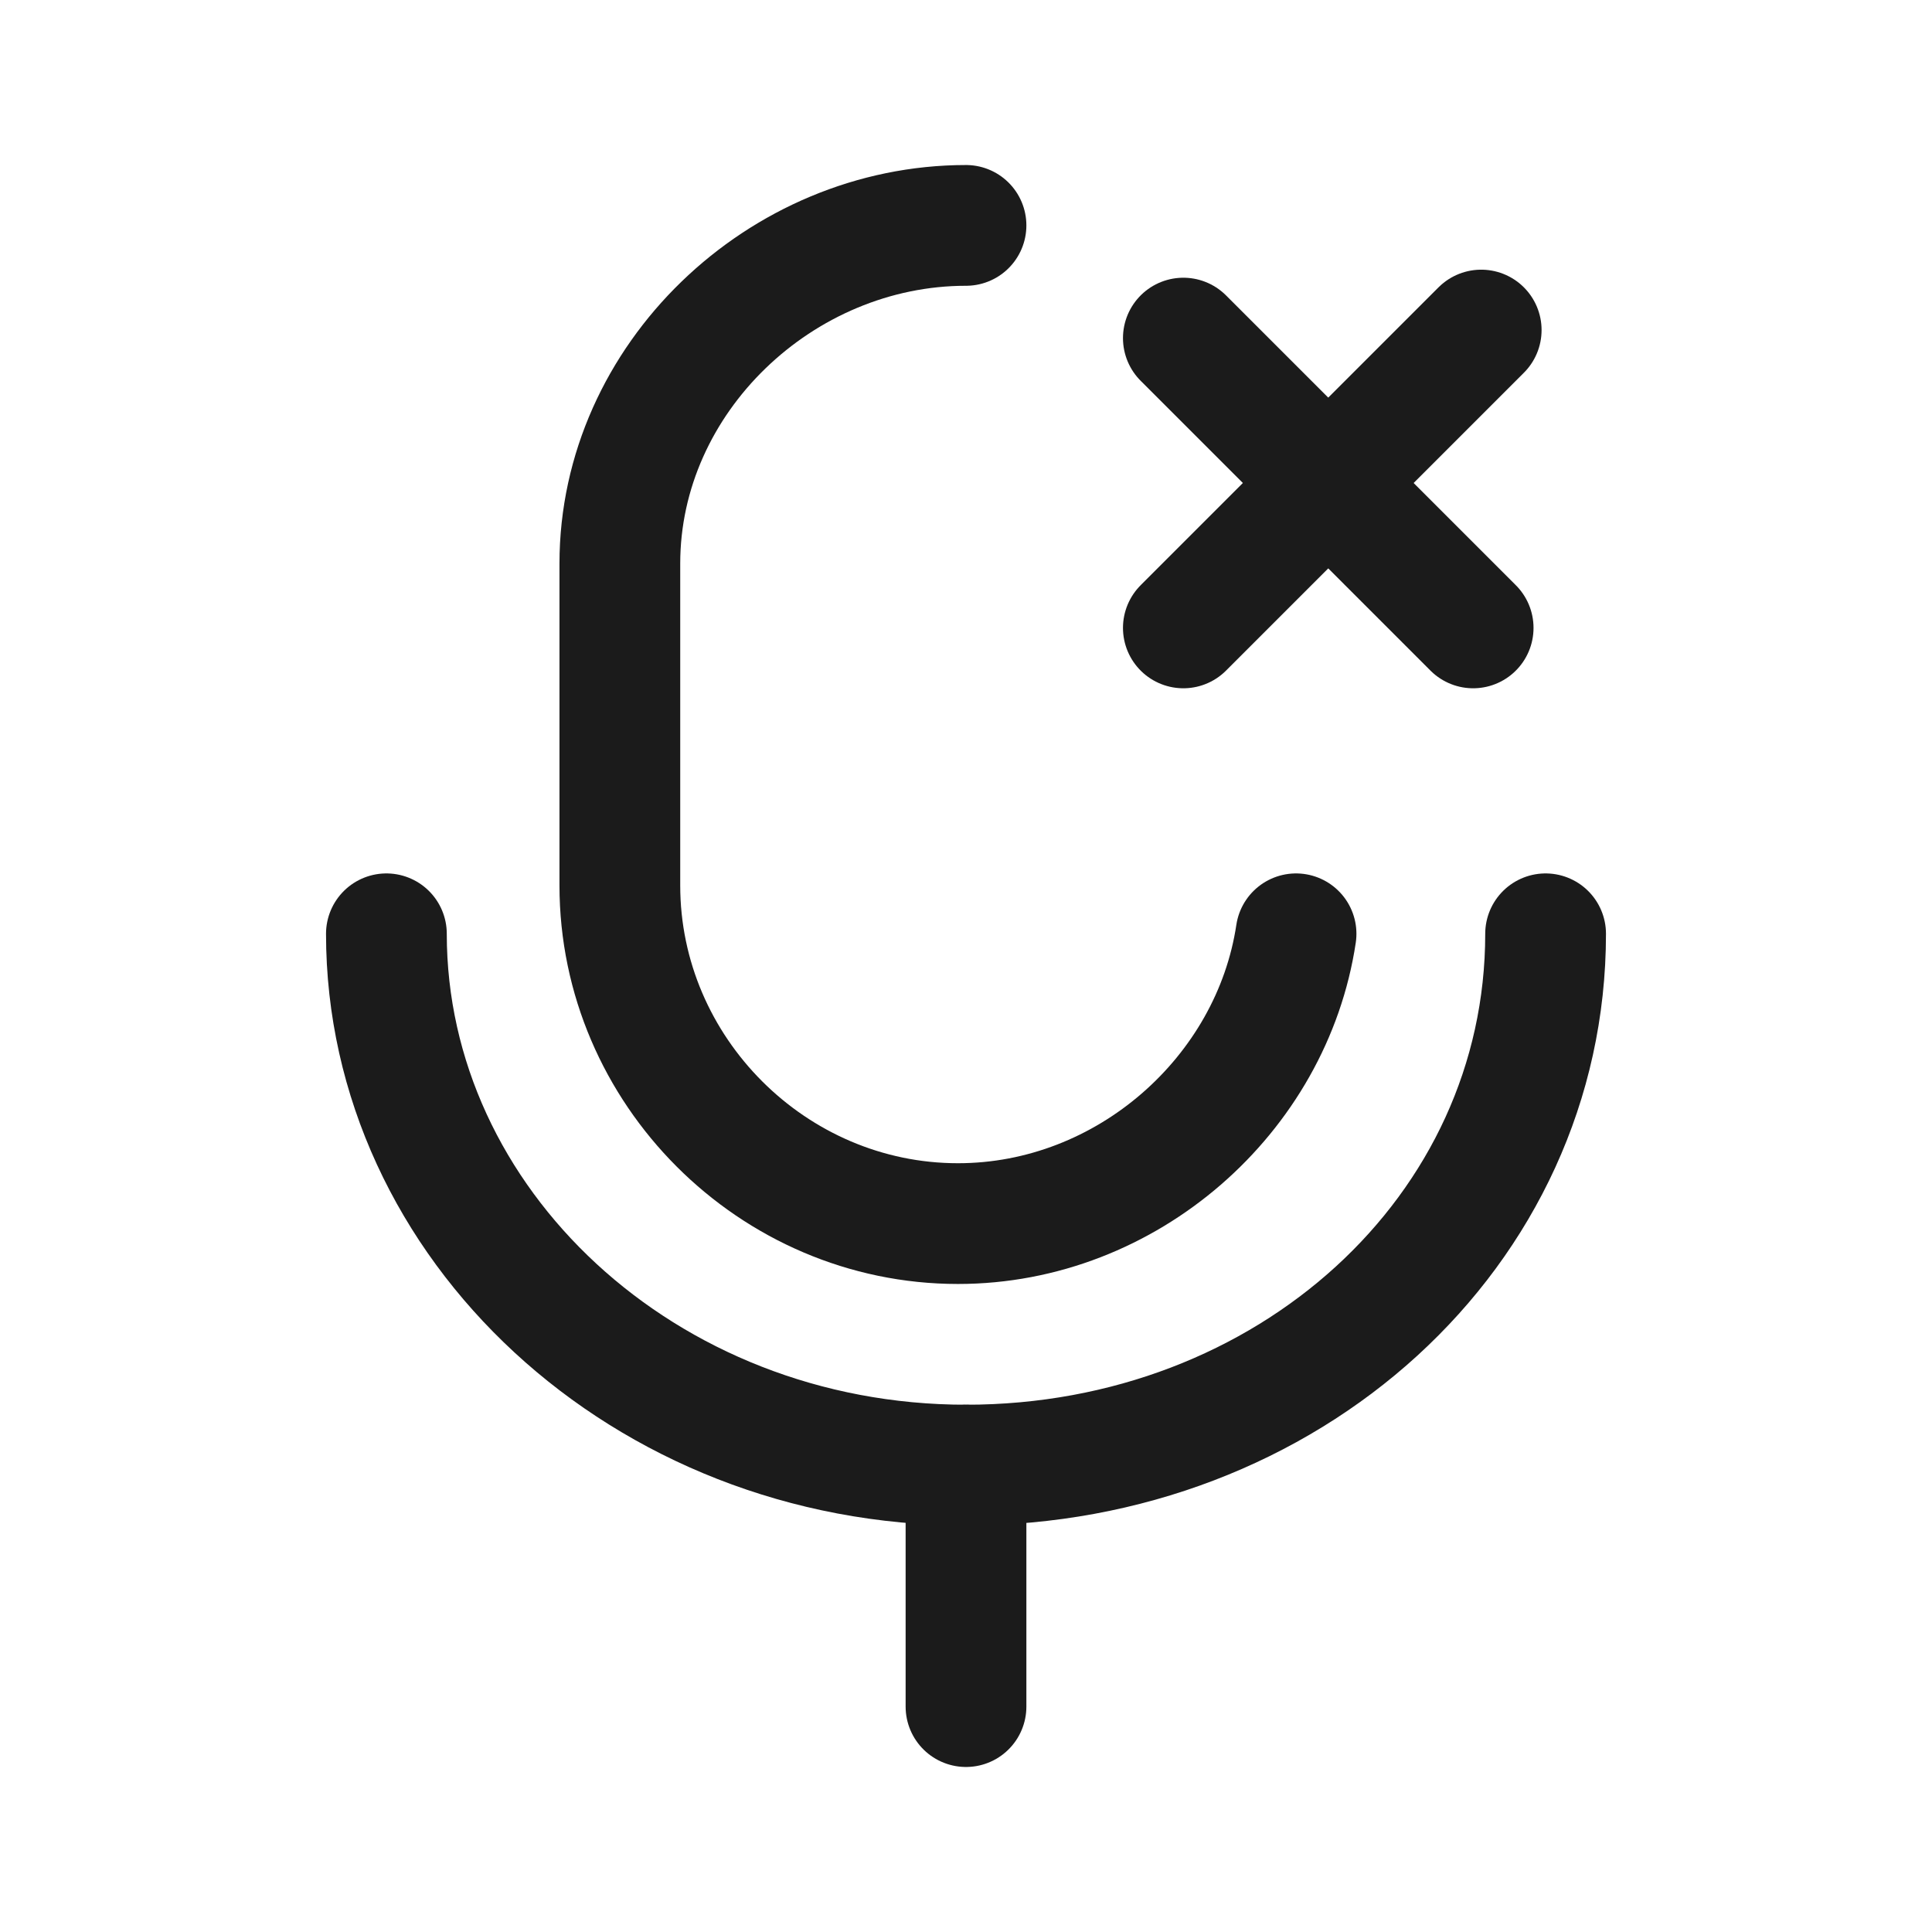
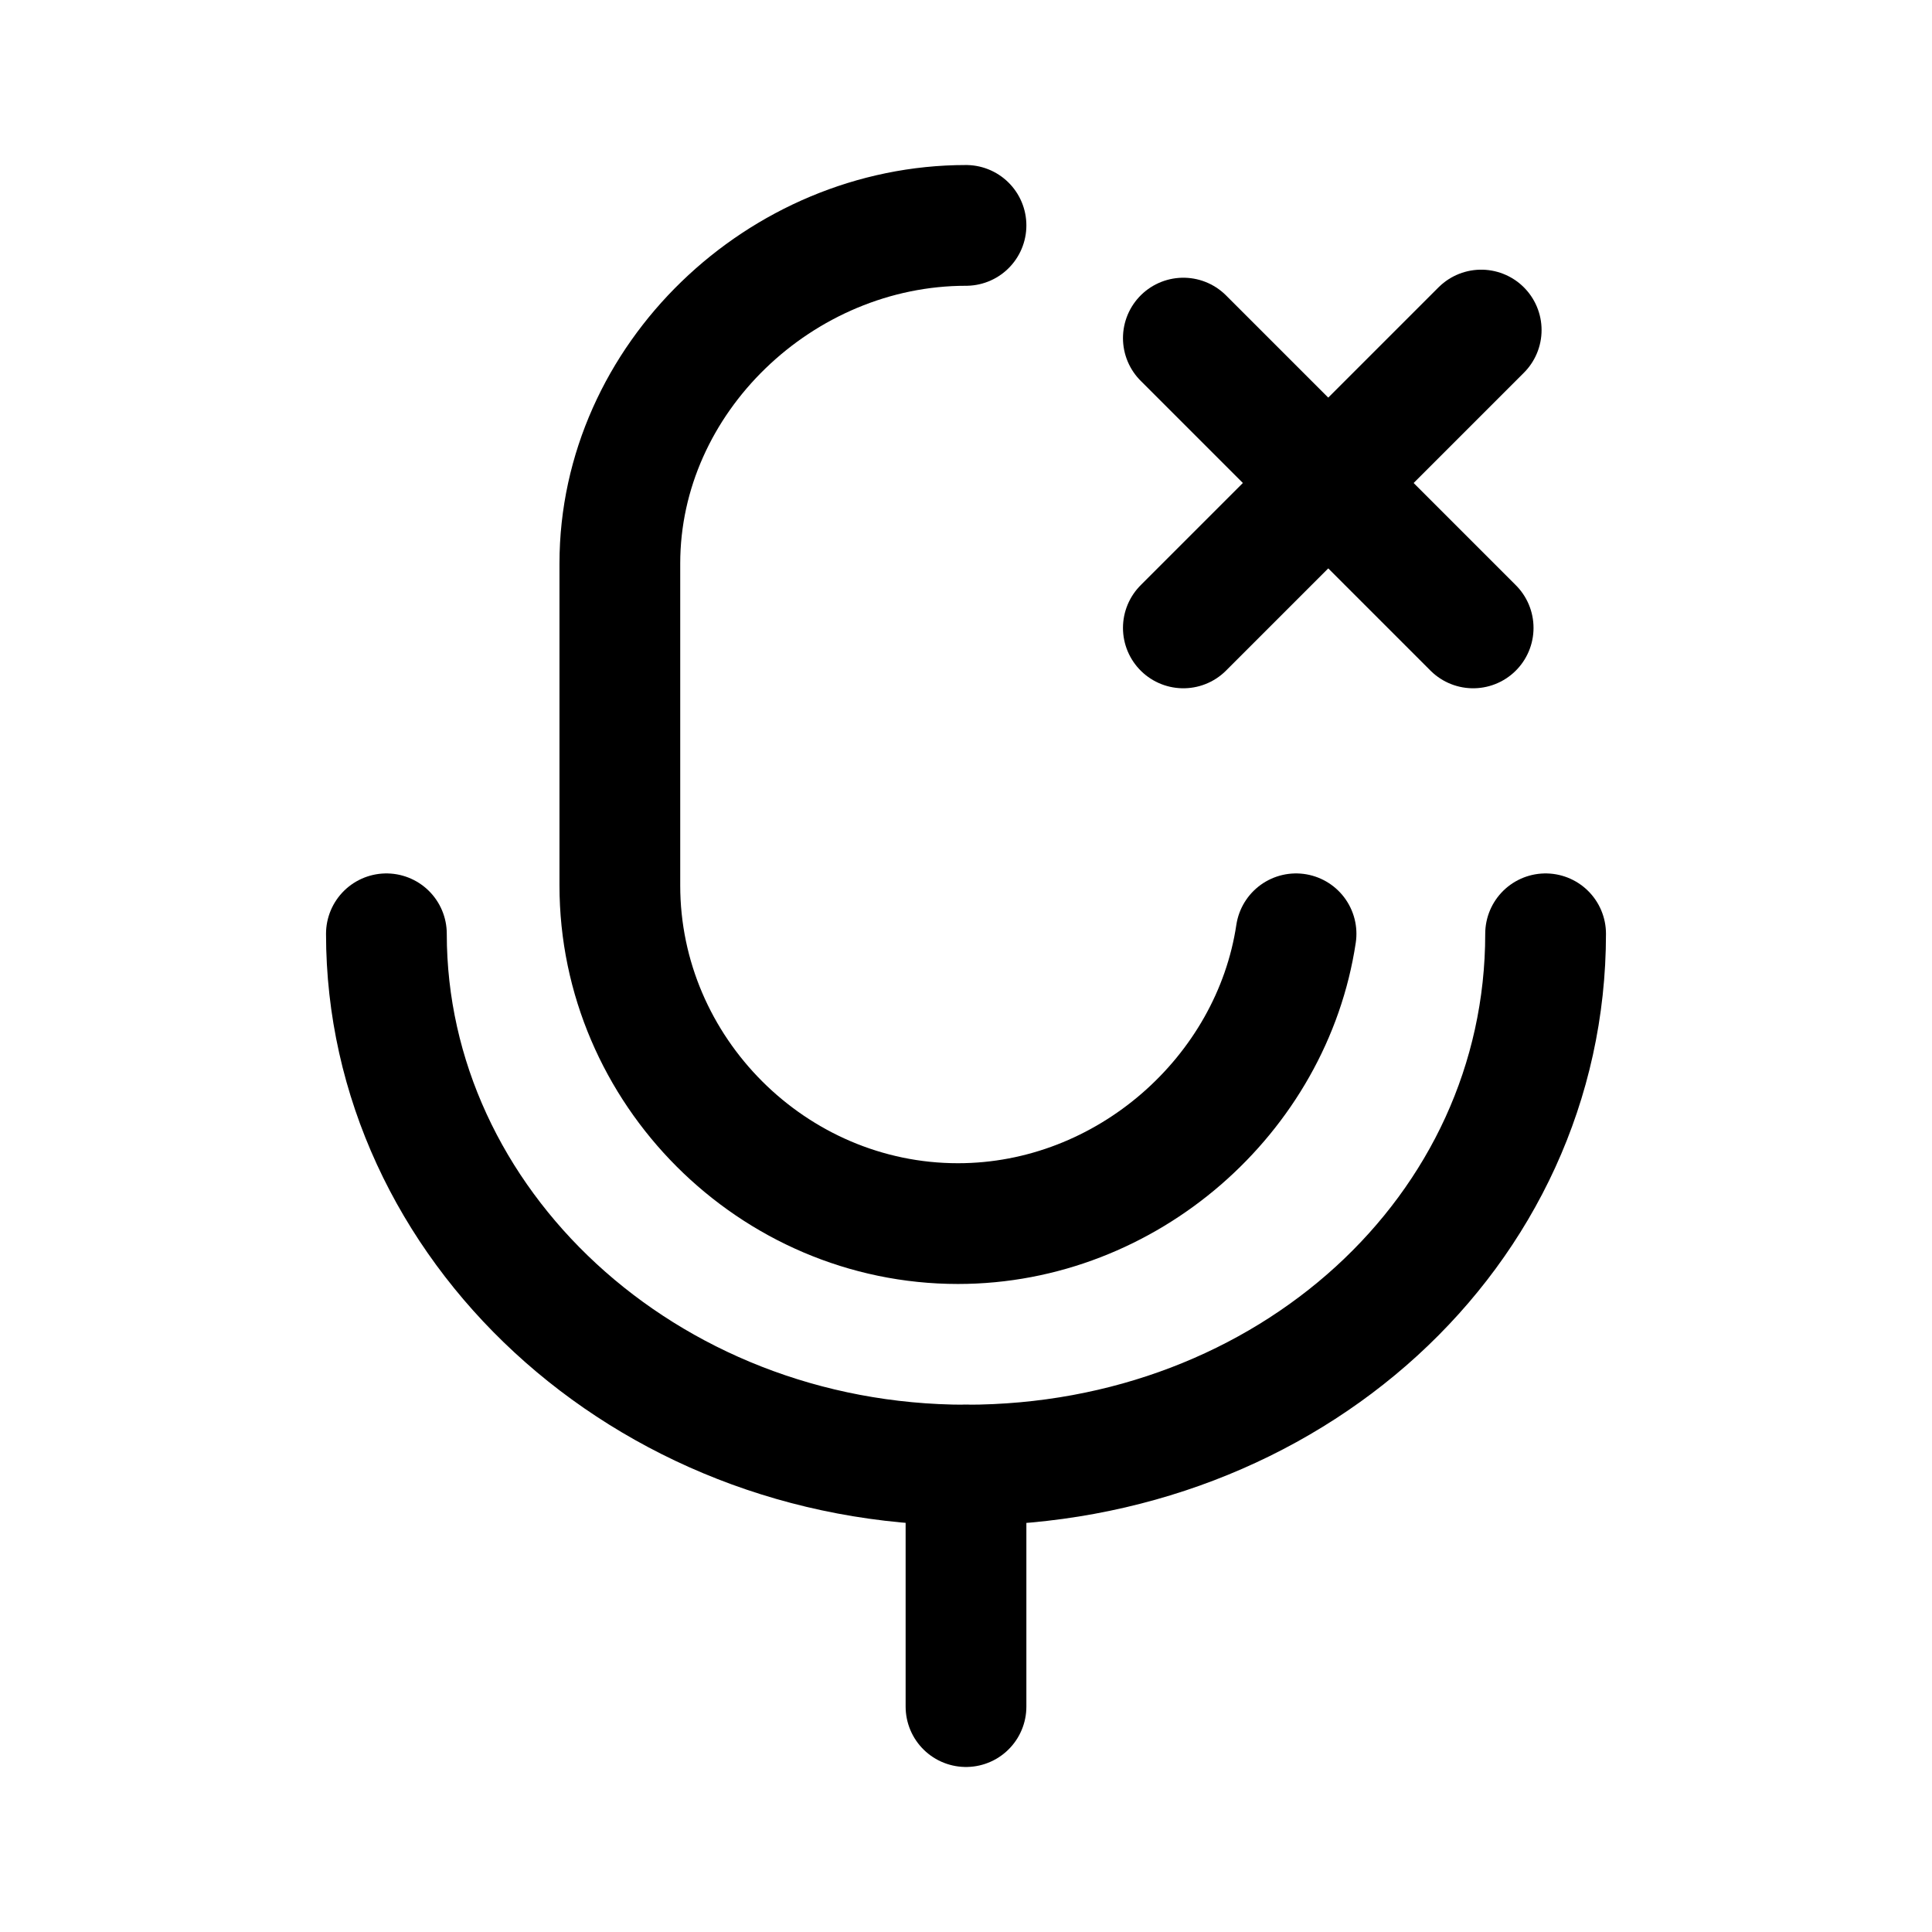
<svg xmlns="http://www.w3.org/2000/svg" version="1.1" x="0px" y="0px" viewBox="0 0 24 24" style="enable-background:new 0 0 24 24;" xml:space="preserve">
  <style type="text/css">
- 	.st0{fill:none;stroke:#1B1B1B;stroke-width:1.5;stroke-linecap:round;stroke-linejoin:round;}</style>
+ 	.st0{fill:none;stroke:#000000;stroke-width:1.5;stroke-linecap:round;stroke-linejoin:round;}</style>
  <g>
    <g>
      <path class="st0" d="M12,2.8C9.7,2.8,7.7,4.7,7.7,7v4    c0,2.3,1.9,4.2,4.2,4.2c2.1,0,3.9-1.6,4.2-3.6" />
      <path class="st0" d="M12,18.2l0,3" />
    </g>
    <path class="st0" d="M19.2,11.6c0,3.7-3.2,6.6-7.2,6.6s-7.2-3-7.2-6.6" />
  </g>
  <g>
    <line class="st0" x1="14.7" y1="7.8" x2="18.4" y2="4.1" />
    <line class="st0" x1="14.7" y1="4.2" x2="18.3" y2="7.8" />
  </g>
</svg>
